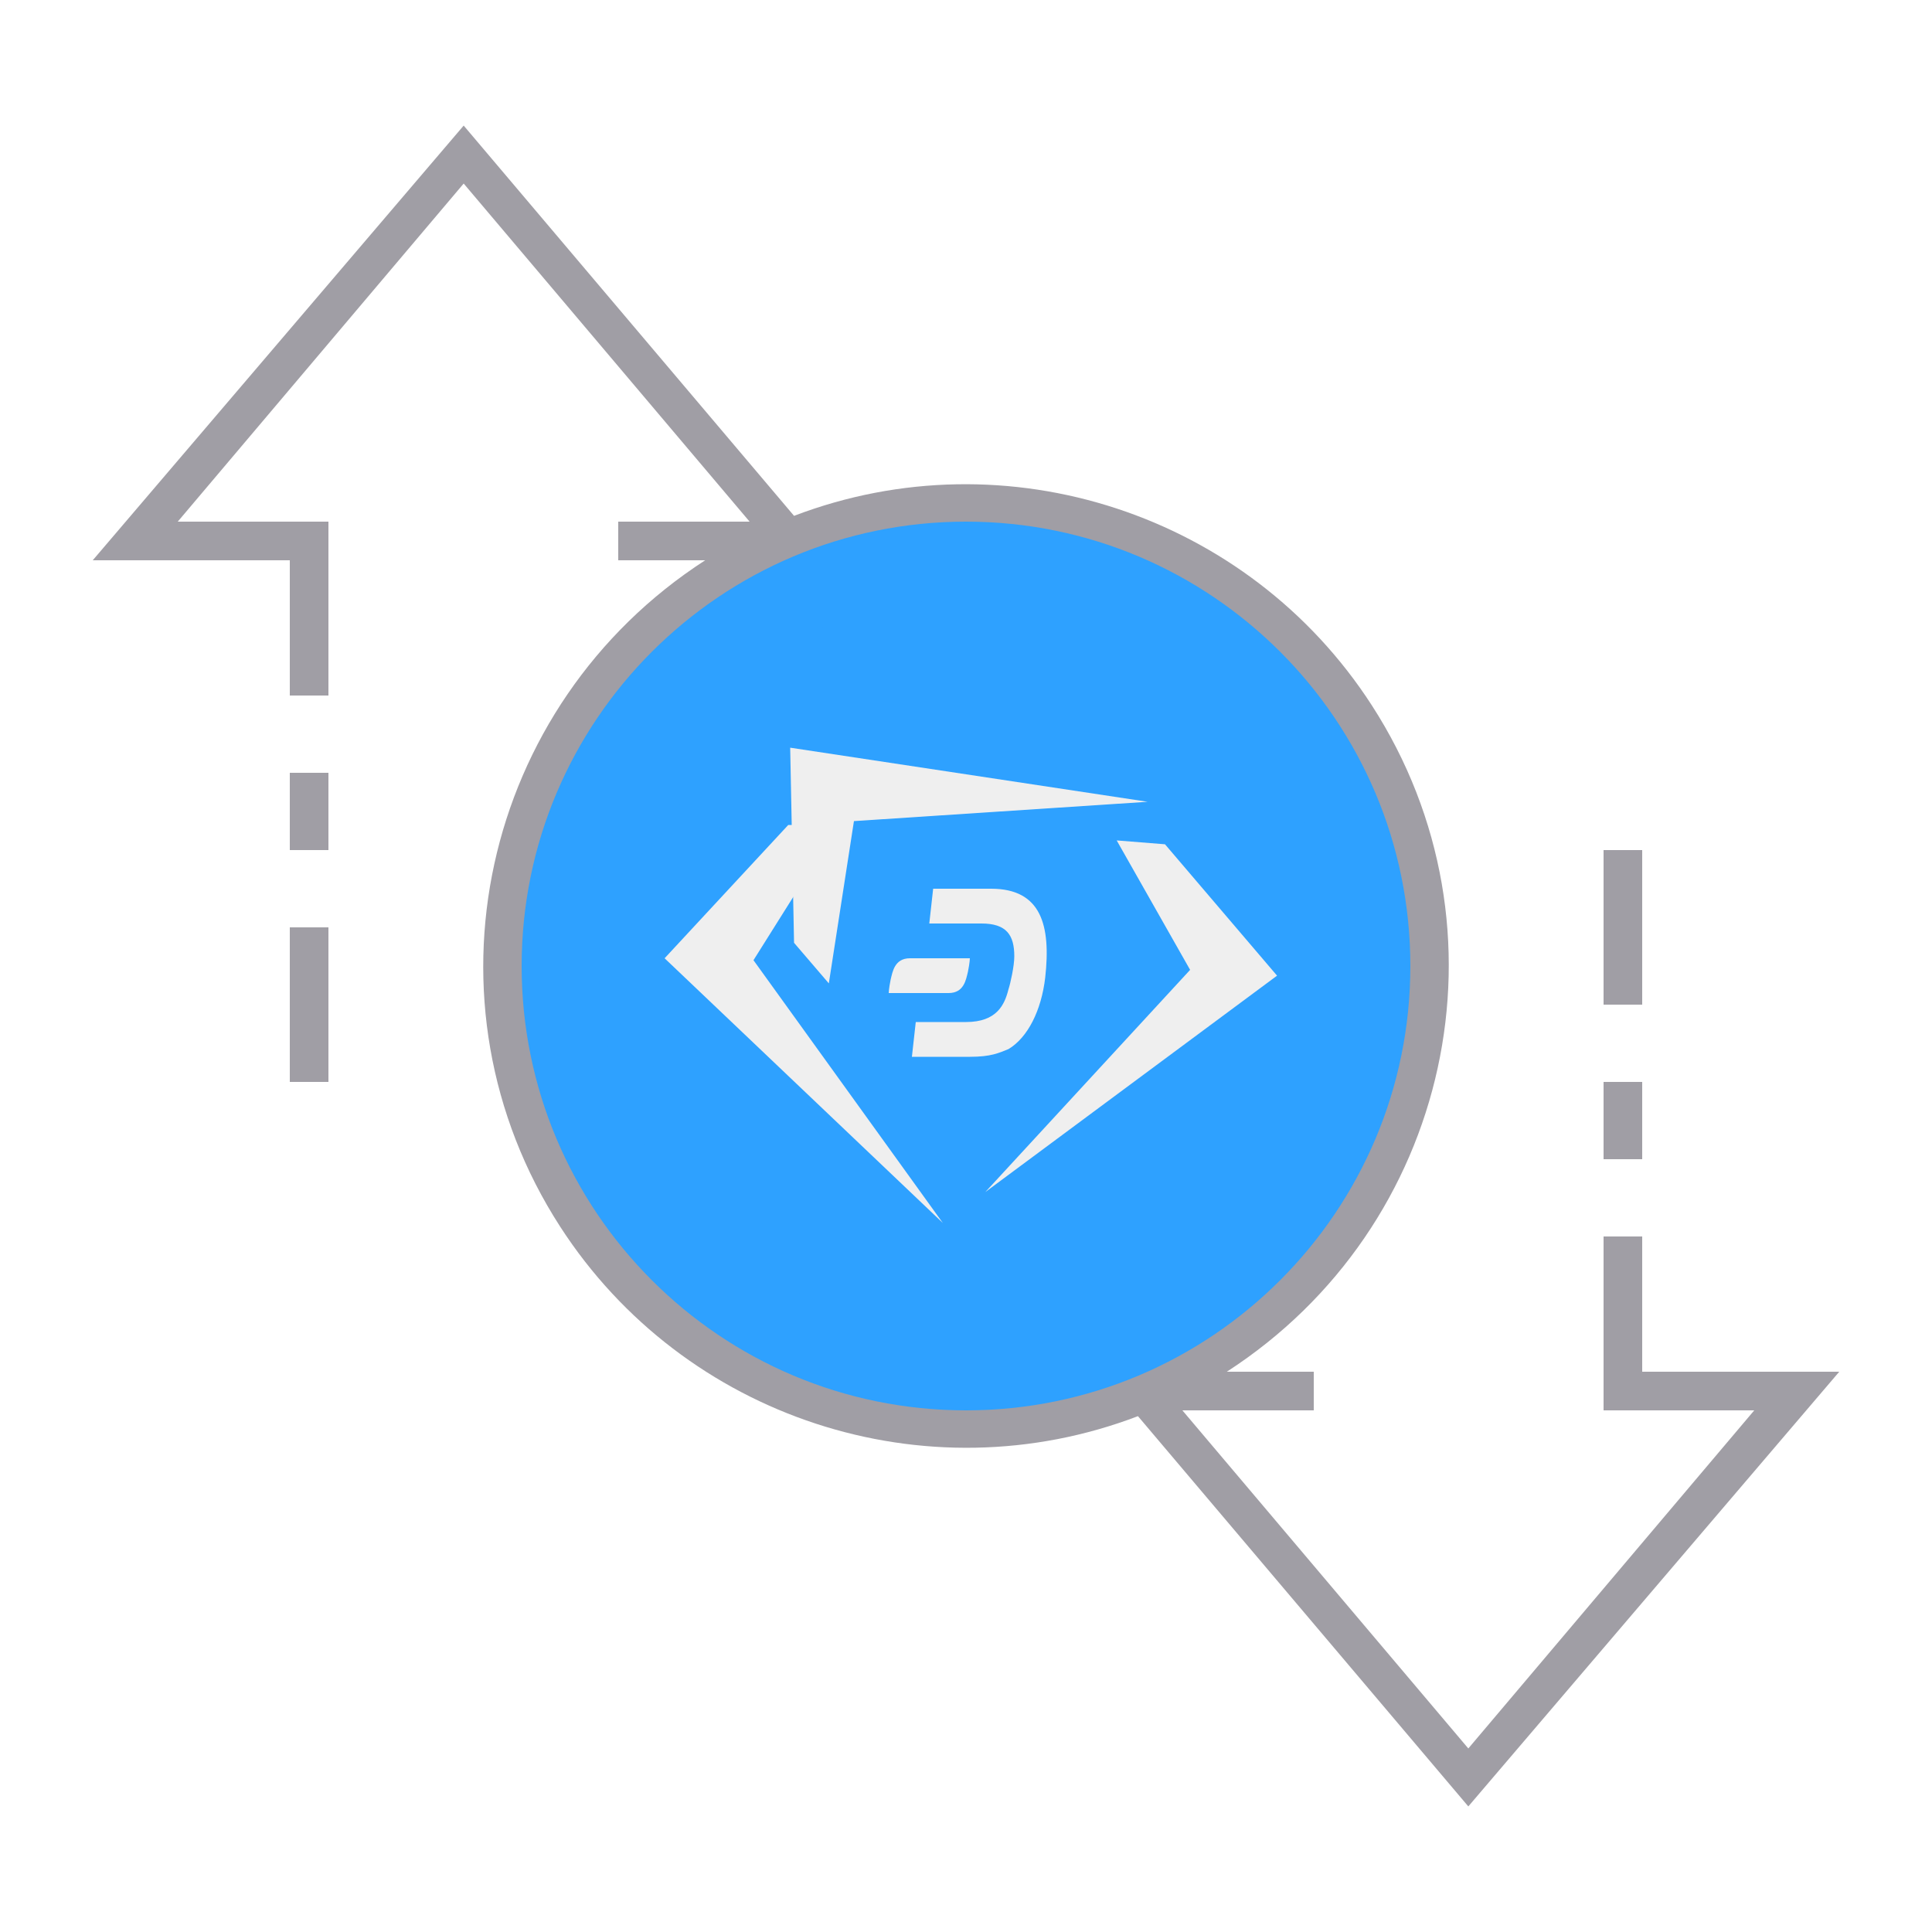
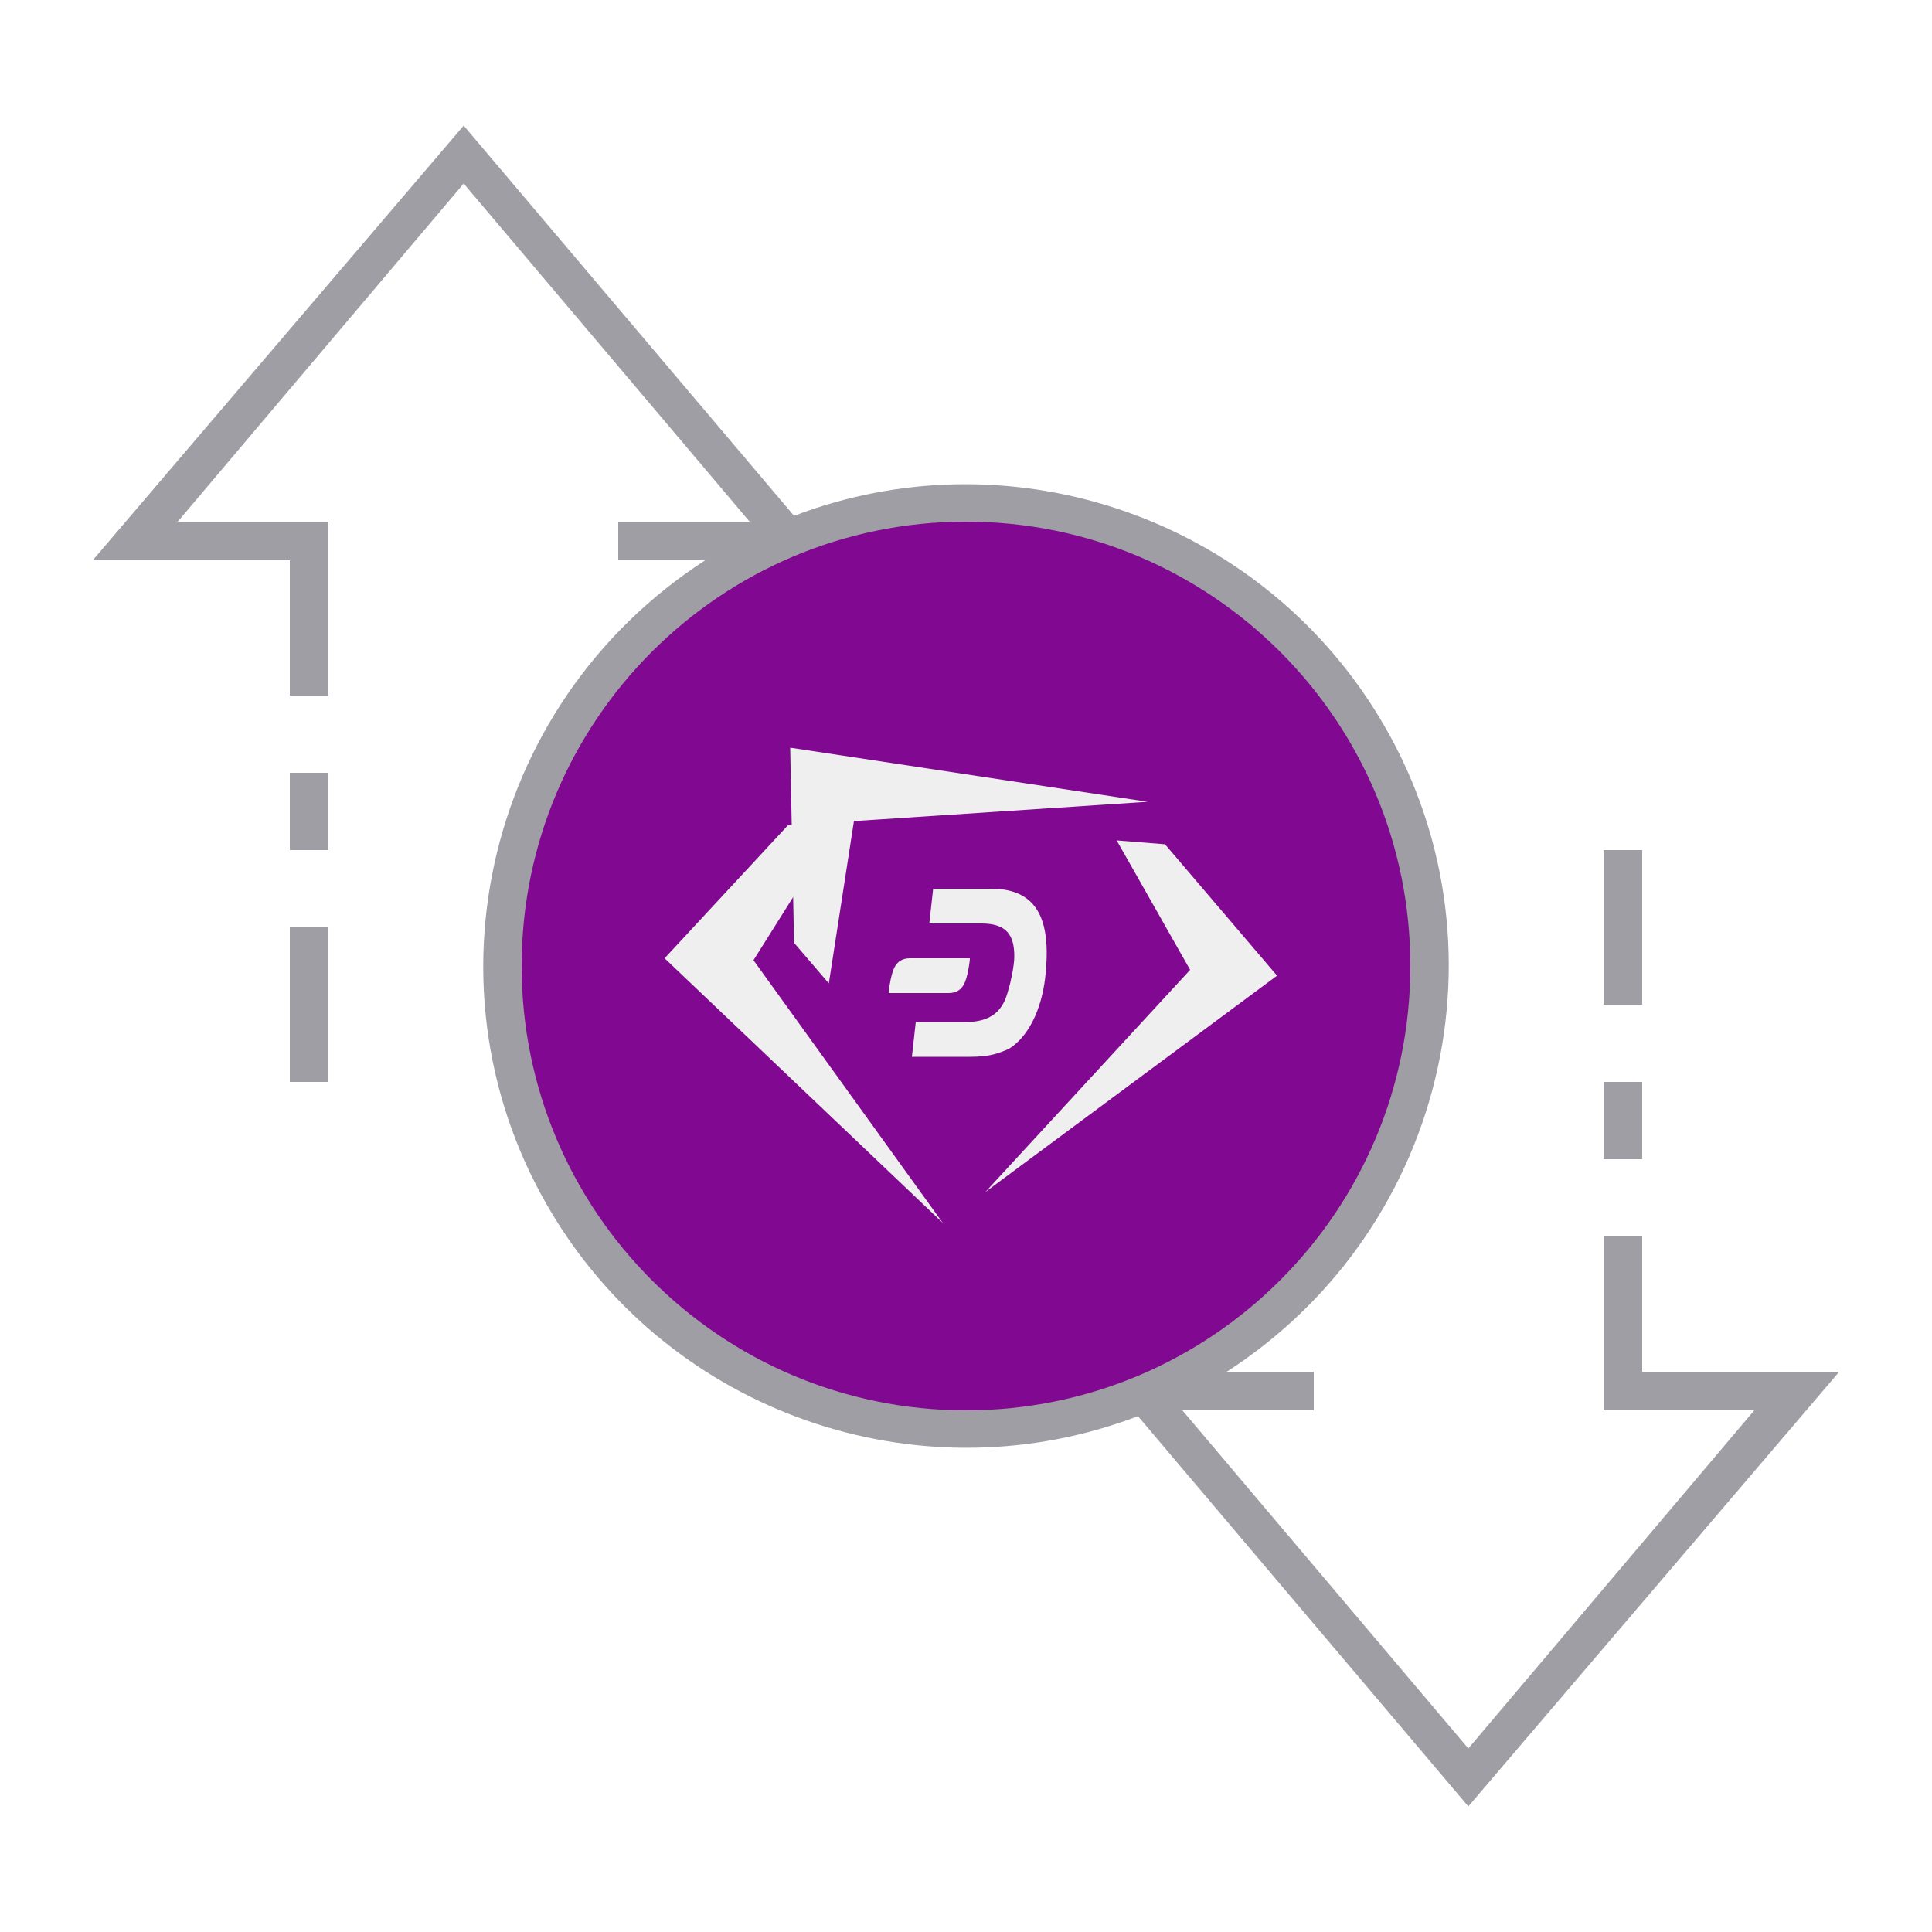
<svg xmlns="http://www.w3.org/2000/svg" version="1.1" id="ic_empty_Dark_transactions" x="0px" y="0px" viewBox="0 0 100 100" style="enable-background:new 0 0 100 100;" xml:space="preserve">
  <style type="text/css">
- 	.st0{fill:#2EA1FF;}
+ 	.st0{fill:#810890;}
	.st1{fill:#A09EA5;}
	.st2{fill:#EFEFEF;}
</style>
  <g id="Group_9036">
    <circle class="st0" cx="49.9" cy="50" r="17.9" />
    <path id="Path_18988" class="st0" d="M50,26c-13.3,0-24,10.7-24,24s10.7,24,24,24s24-10.7,24-24S63.3,26,50,26z M50,68   c-9.9,0-18-8.1-18-18s8.1-18,18-18s18,8.1,18,18S59.9,68,50,68z" />
    <g id="Group_9035">
      <g id="Group_9034">
        <path id="Path_18990" class="st0" d="M50,31c-10.5,0-19,8.5-19,19s8.5,19,19,19s19-8.5,19-19S60.5,31,50,31z M50,67     c-9.4,0-17-7.6-17-17s7.6-17,17-17s17,7.6,17,17S59.4,67,50,67z" />
        <path id="Rectangle_4693" class="st1" d="M83,56h2v4h-2V56z" />
        <path id="Rectangle_4694" class="st1" d="M83,44h2v8h-2V44z" />
        <path id="Rectangle_4695" class="st1" d="M15,48h2v8h-2V48z" />
        <path id="Rectangle_4696" class="st1" d="M15,40h2v4h-2V40z" />
        <path id="Path_18991" class="st1" d="M95.2,71H85v-7h-2v9h7.8L76,90.5L61.2,73H68v-2h-4.5c11.6-7.5,15-22.9,7.5-34.5     c-6.4-9.9-18.9-14-29.9-9.8L24,6.5L4.8,29H15v7h2v-9H9.2L24,9.5L38.8,27H32v2h4.5c-11.6,7.5-15,22.9-7.5,34.5     c6.4,9.9,18.9,14,29.9,9.8L76,93.5L95.2,71z M27,50c0-12.7,10.3-23,23-23s23,10.3,23,23S62.7,73,50,73S27,62.7,27,50z" />
      </g>
    </g>
    <g>
      <path class="st2" d="M43.4,42.7l-2.6,0l-6.4,6.9l14.4,13.7c0,0,0,0,0,0L39,49.7" />
      <path class="st2" d="M57.8,43.5l2.5,0.2l5.8,6.8L51,61.7c0,0,0,0,0,0l10.6-11.5" />
      <path class="st2" d="M42.9,50.9l-1.8-2.1l-0.2-10.1l18.5,2.8c0,0,0,0,0,0l-15.2,1" />
      <g>
        <path class="st2" d="M51.3,46h-3l-0.2,1.8l2.7,0c1.3,0,1.7,0.6,1.7,1.7c0,0.5-0.2,1.4-0.3,1.7C52,52,51.6,52.9,50,52.9l-2.6,0     l-0.2,1.8h3c1.1,0,1.5-0.2,2-0.4c1-0.6,1.7-2,1.9-3.7C54.4,47.9,53.9,46,51.3,46" />
        <path class="st2" d="M47.1,49.6c-0.8,0-0.9,0.7-1,1.1C46,51.2,46,51.4,46,51.4h3.1c0.8,0,0.9-0.7,1-1.1c0.1-0.5,0.1-0.7,0.1-0.7     H47.1z" />
      </g>
    </g>
  </g>
</svg>
